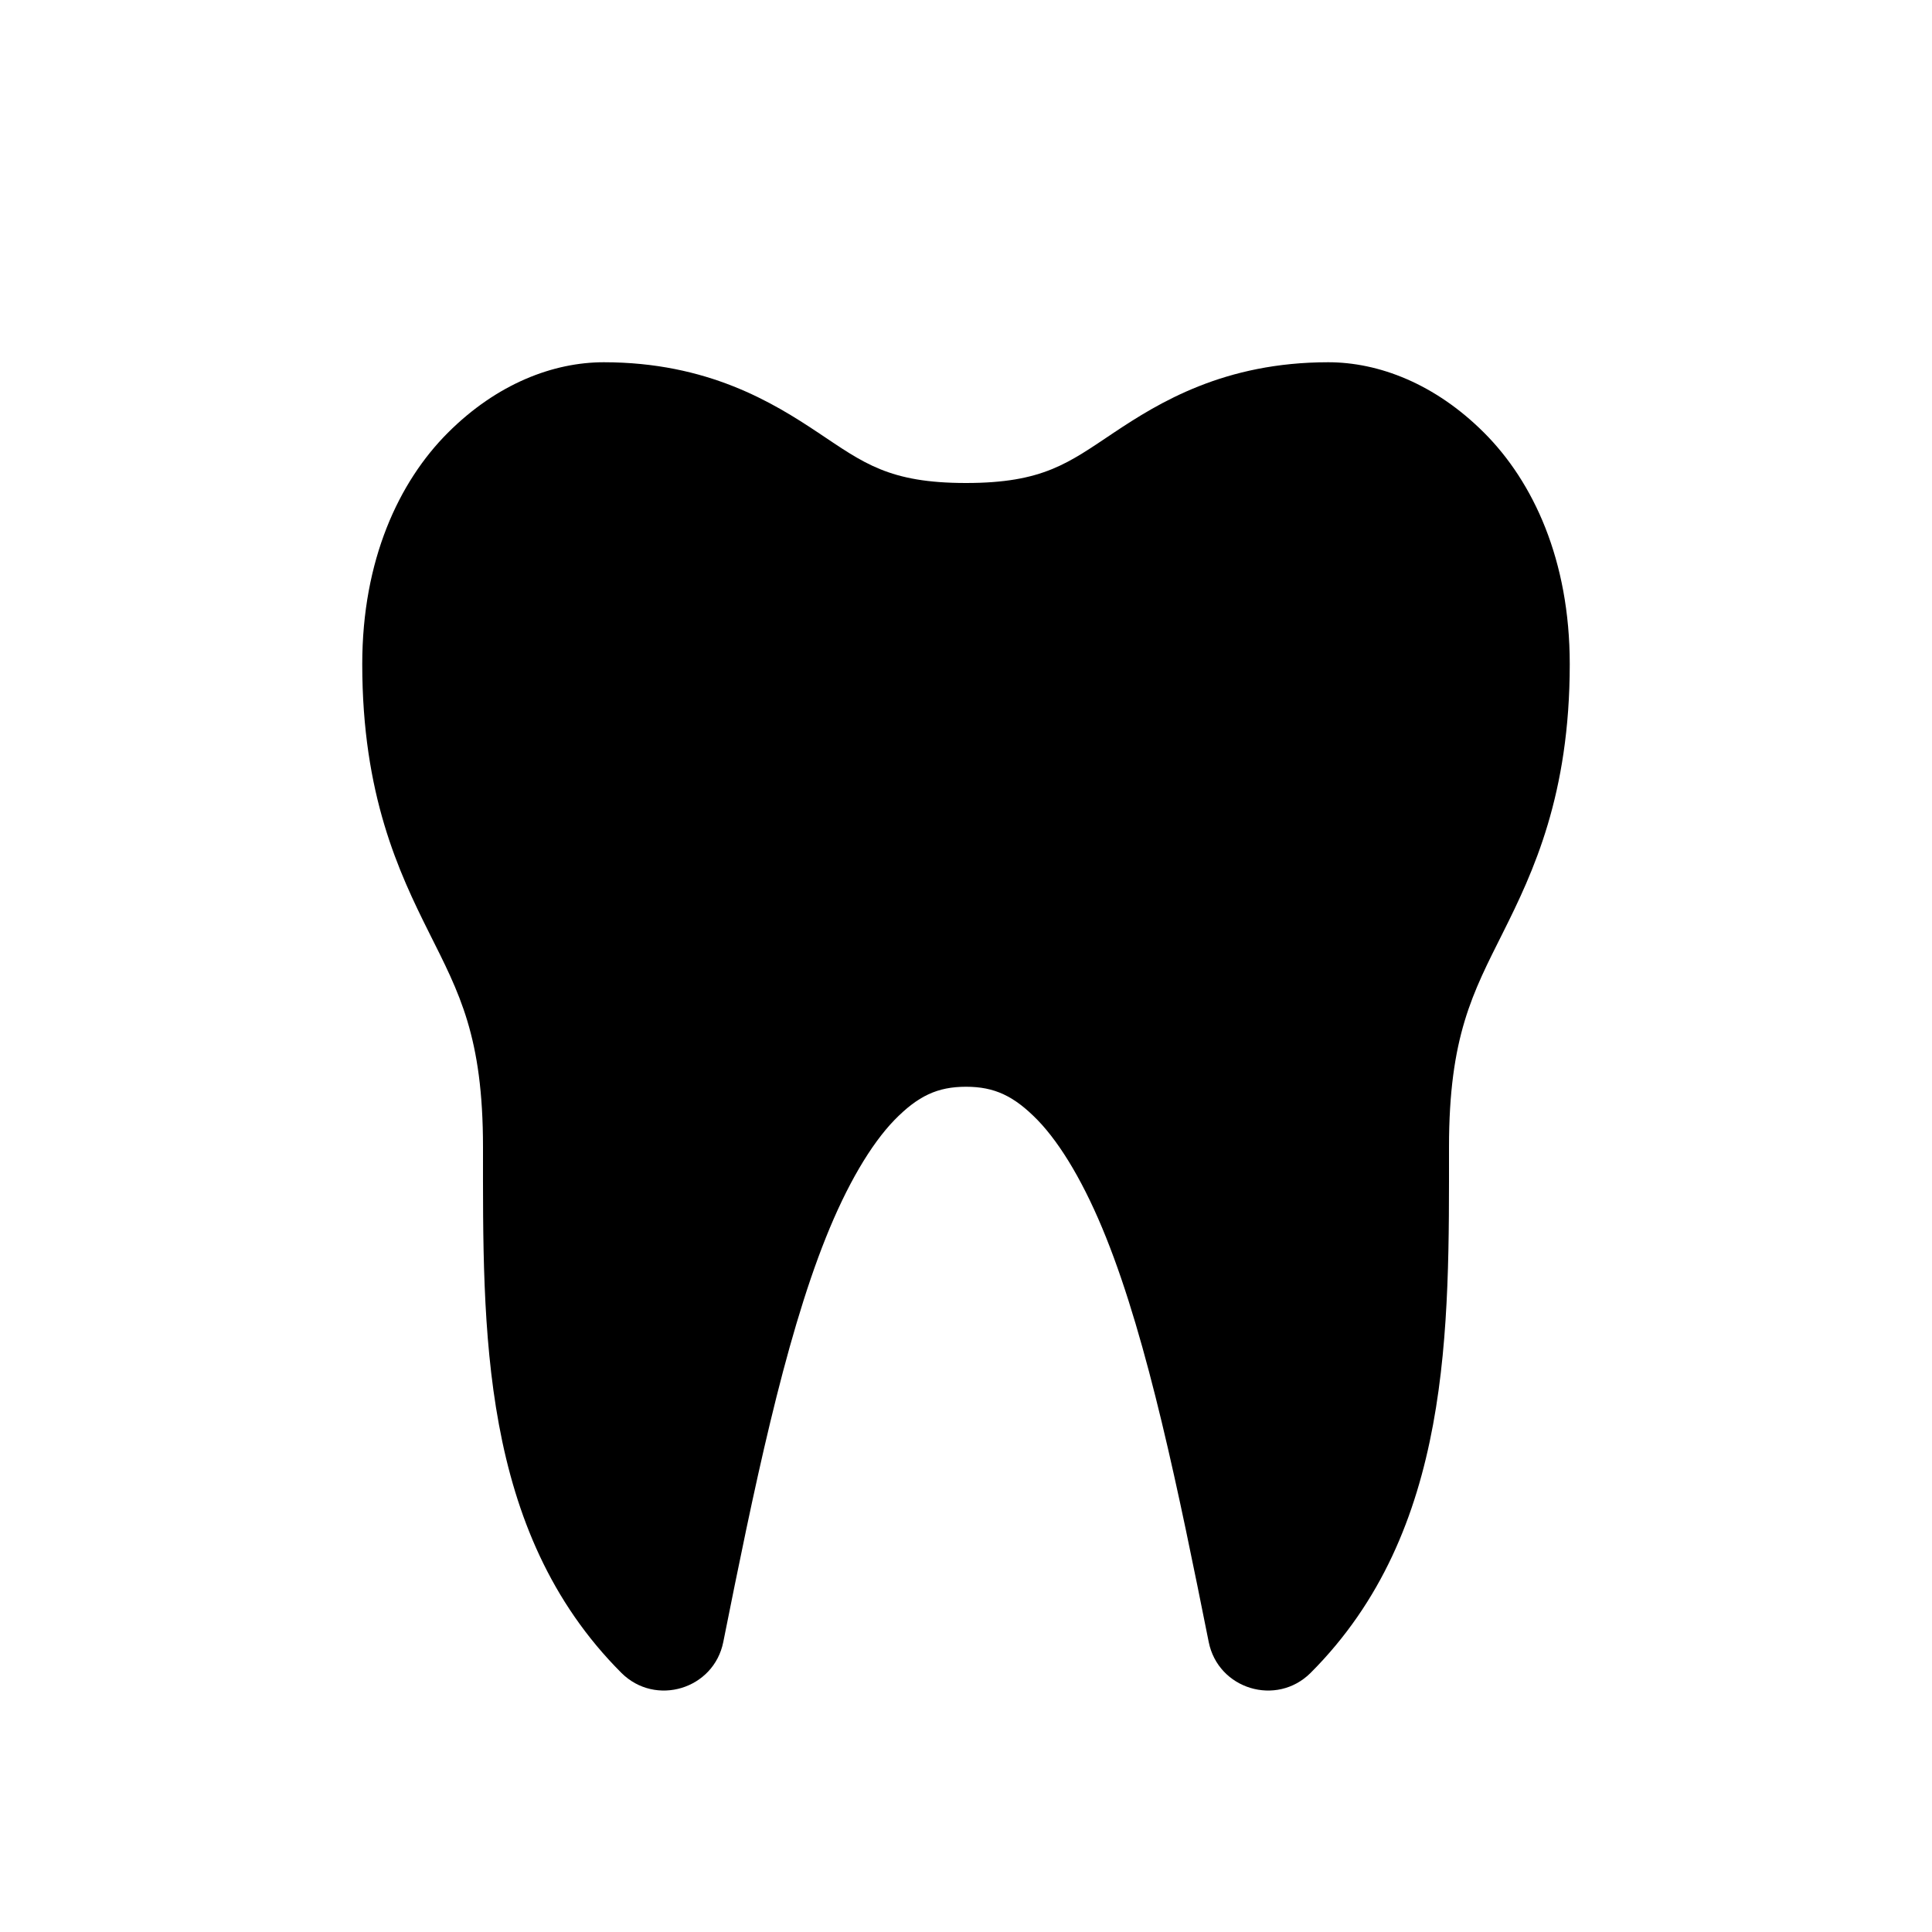
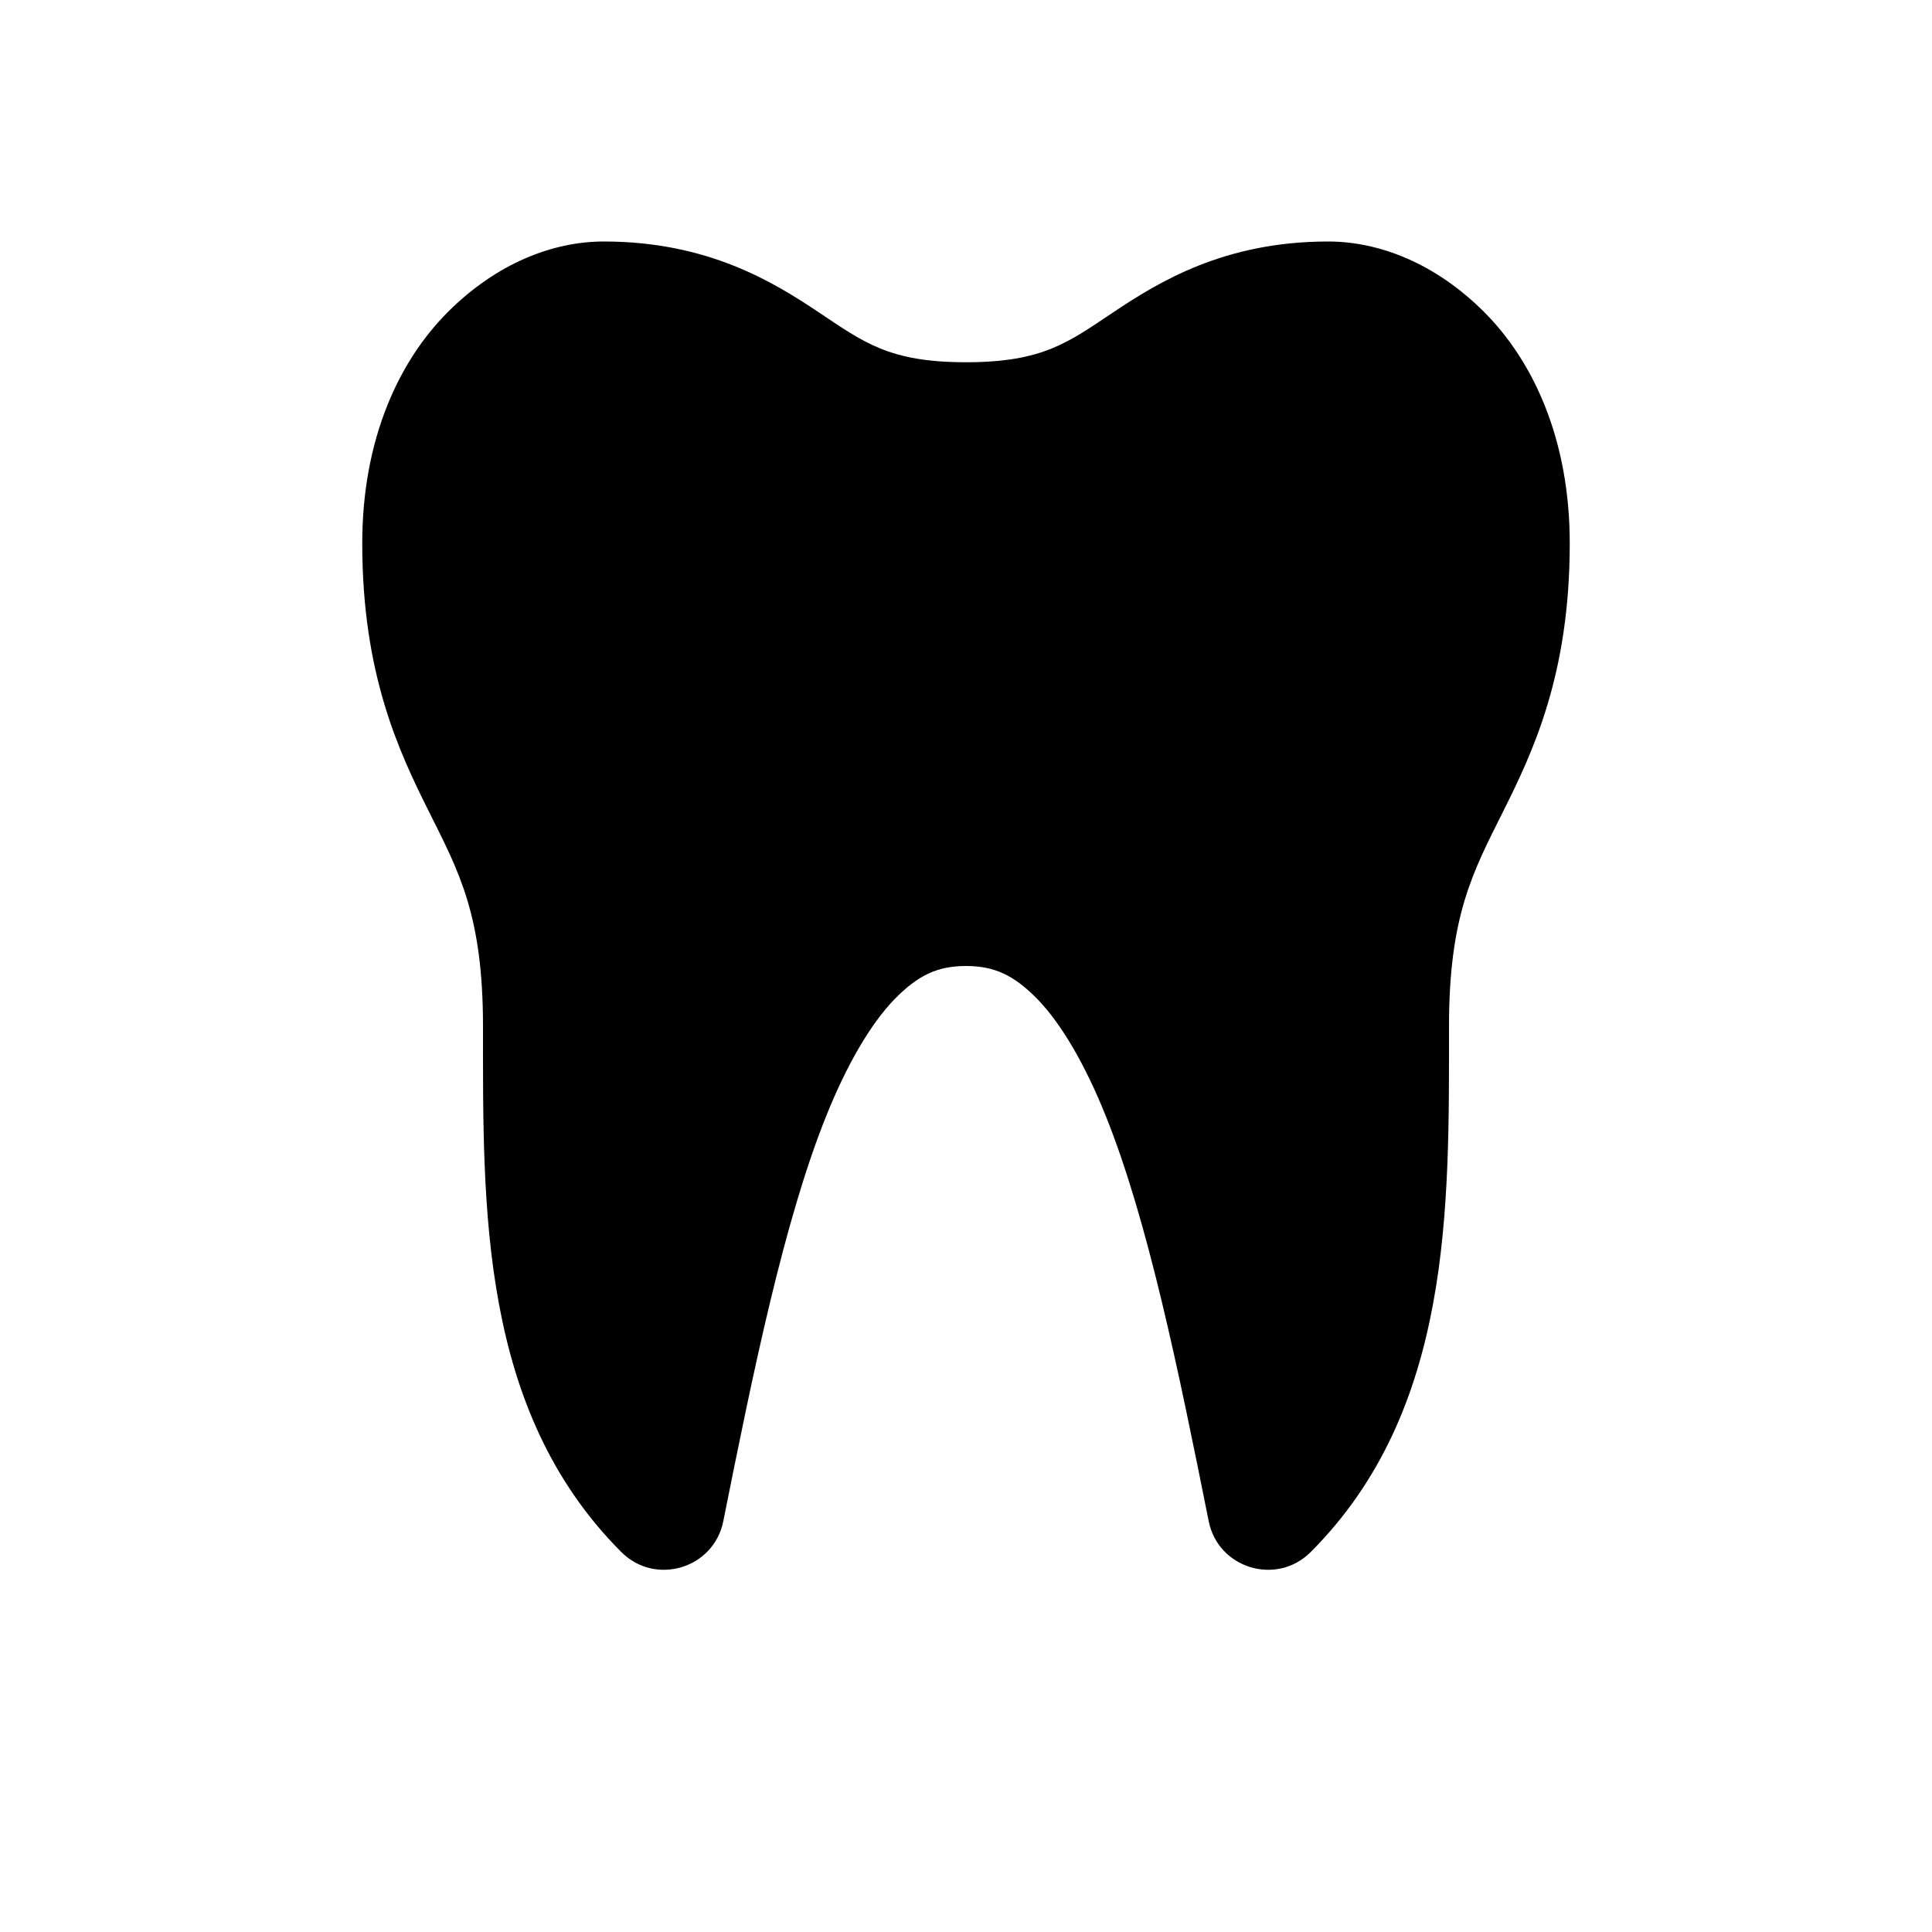
<svg xmlns="http://www.w3.org/2000/svg" width="16" height="16">
-   <path d="M 5.0,3.0 C 4.583,3.0 4.116,3.177 3.709,3.584 C 3.302,3.991 3.0,4.639 3.0,5.5 C 3.0,6.583 3.303,7.223 3.553,7.723 C 3.803,8.223 4.0,8.583 4.0,9.5 C 4.0,11.0 3.97,12.677 5.146,13.854 C 5.429,14.136 5.912,13.989 5.99,13.598 C 6.24,12.348 6.493,11.114 6.84,10.248 C 7.013,9.815 7.211,9.479 7.406,9.277 C 7.602,9.076 7.764,9.0 8.0,9.0 C 8.236,9.0 8.398,9.076 8.594,9.277 C 8.789,9.479 8.987,9.815 9.16,10.248 C 9.507,11.114 9.76,12.348 10.01,13.598 C 10.088,13.989 10.571,14.136 10.854,13.854 C 12.03,12.677 12.0,11.0 12.0,9.5 C 12.0,8.583 12.197,8.223 12.447,7.723 C 12.697,7.223 13.0,6.583 13.0,5.5 C 13.0,4.639 12.698,3.991 12.291,3.584 C 11.884,3.177 11.417,3.0 11.0,3.0 C 10.139,3.0 9.598,3.334 9.223,3.584 C 8.848,3.834 8.639,4.0 8.0,4.0 C 7.361,4.0 7.152,3.834 6.777,3.584 C 6.402,3.334 5.861,3.0 5.0,3.0" fill="#000" />
+   <path d="M 5.0,2.0 C 4.583,2.0 4.116,2.177 3.709,2.584 C 3.302,2.991 3.0,3.639 3.0,4.5 C 3.0,5.583 3.303,6.223 3.553,6.723 C 3.803,7.223 4.0,7.583 4.0,8.5 C 4.0,10.0 3.97,11.677 5.146,12.854 C 5.429,13.136 5.912,12.989 5.99,12.598 C 6.24,11.348 6.493,10.114 6.84,9.248 C 7.013,8.815 7.211,8.479 7.406,8.277 C 7.602,8.076 7.764,8.0 8.0,8.0 C 8.236,8.0 8.398,8.076 8.594,8.277 C 8.789,8.479 8.987,8.815 9.16,9.248 C 9.507,10.114 9.76,11.348 10.01,12.598 C 10.088,12.989 10.571,13.136 10.854,12.854 C 12.03,11.677 12.0,10.0 12.0,8.5 C 12.0,7.583 12.197,7.223 12.447,6.723 C 12.697,6.223 13.0,5.583 13.0,4.5 C 13.0,3.639 12.698,2.991 12.291,2.584 C 11.884,2.177 11.417,2.0 11.0,2.0 C 10.139,2.0 9.598,2.334 9.223,2.584 C 8.848,2.834 8.639,3.0 8.0,3.0 C 7.361,3.0 7.152,2.834 6.777,2.584 C 6.402,2.334 5.861,2.0 5.0,2.0" fill="#000" />
</svg>
